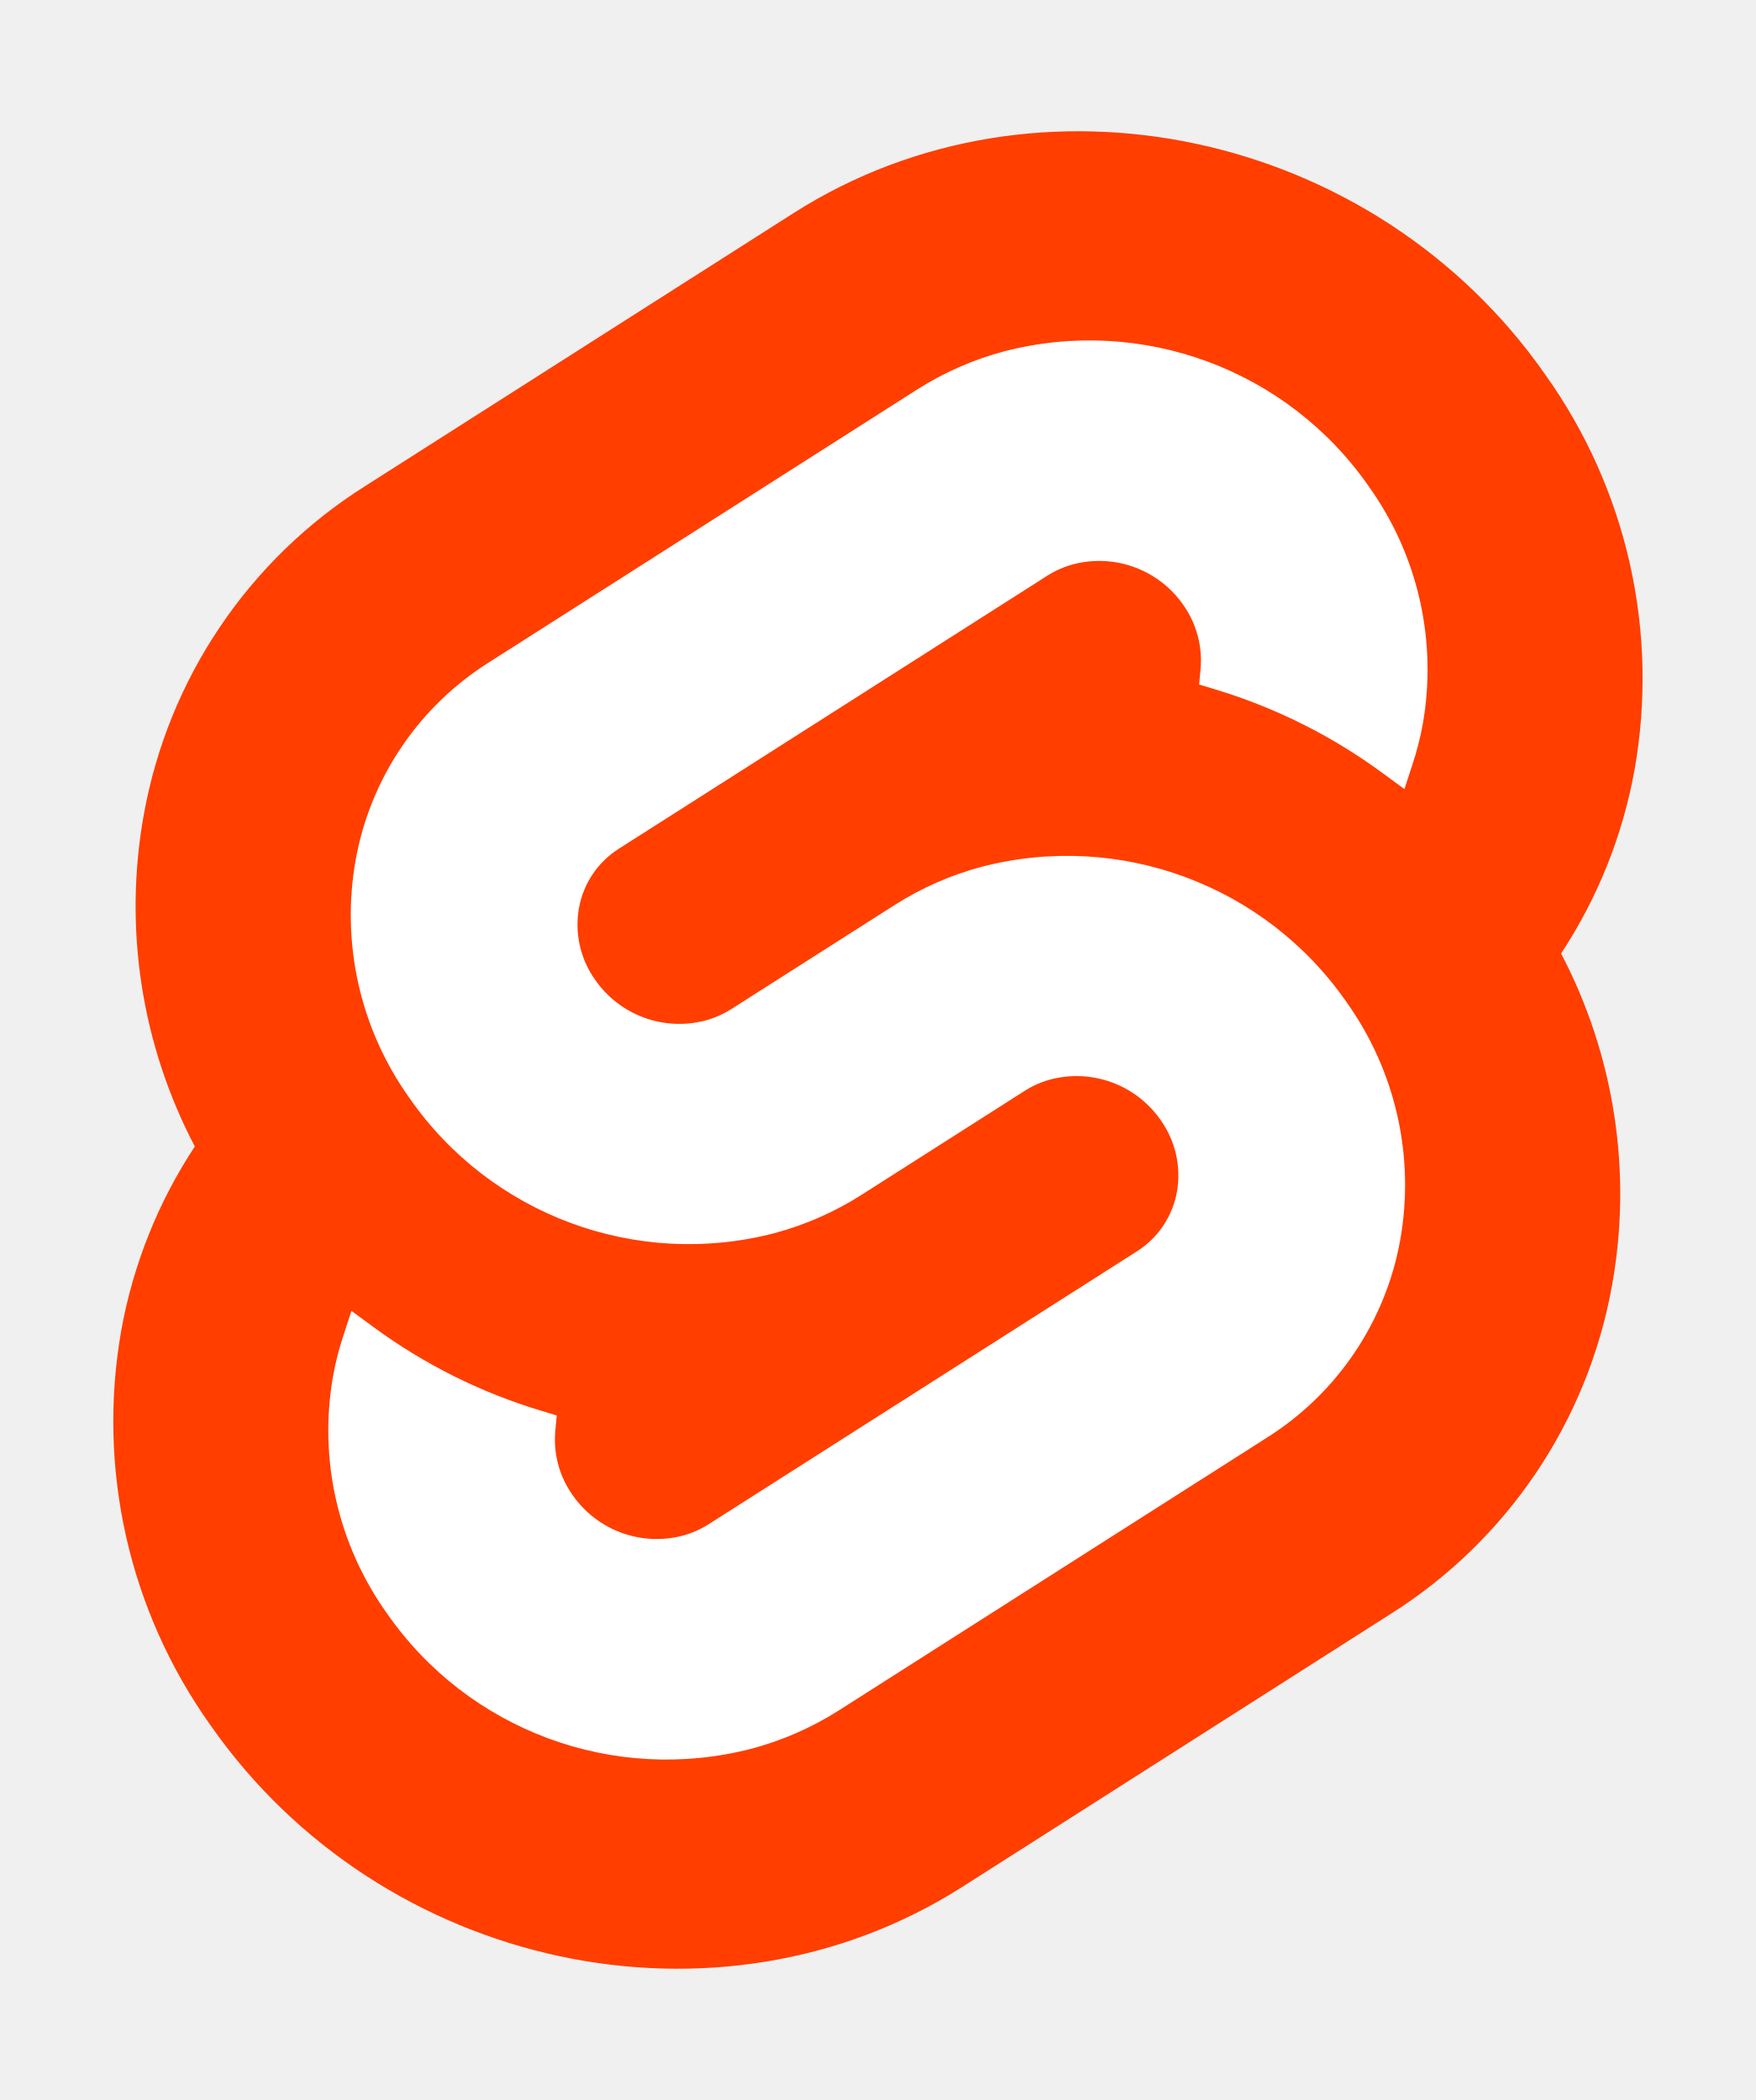
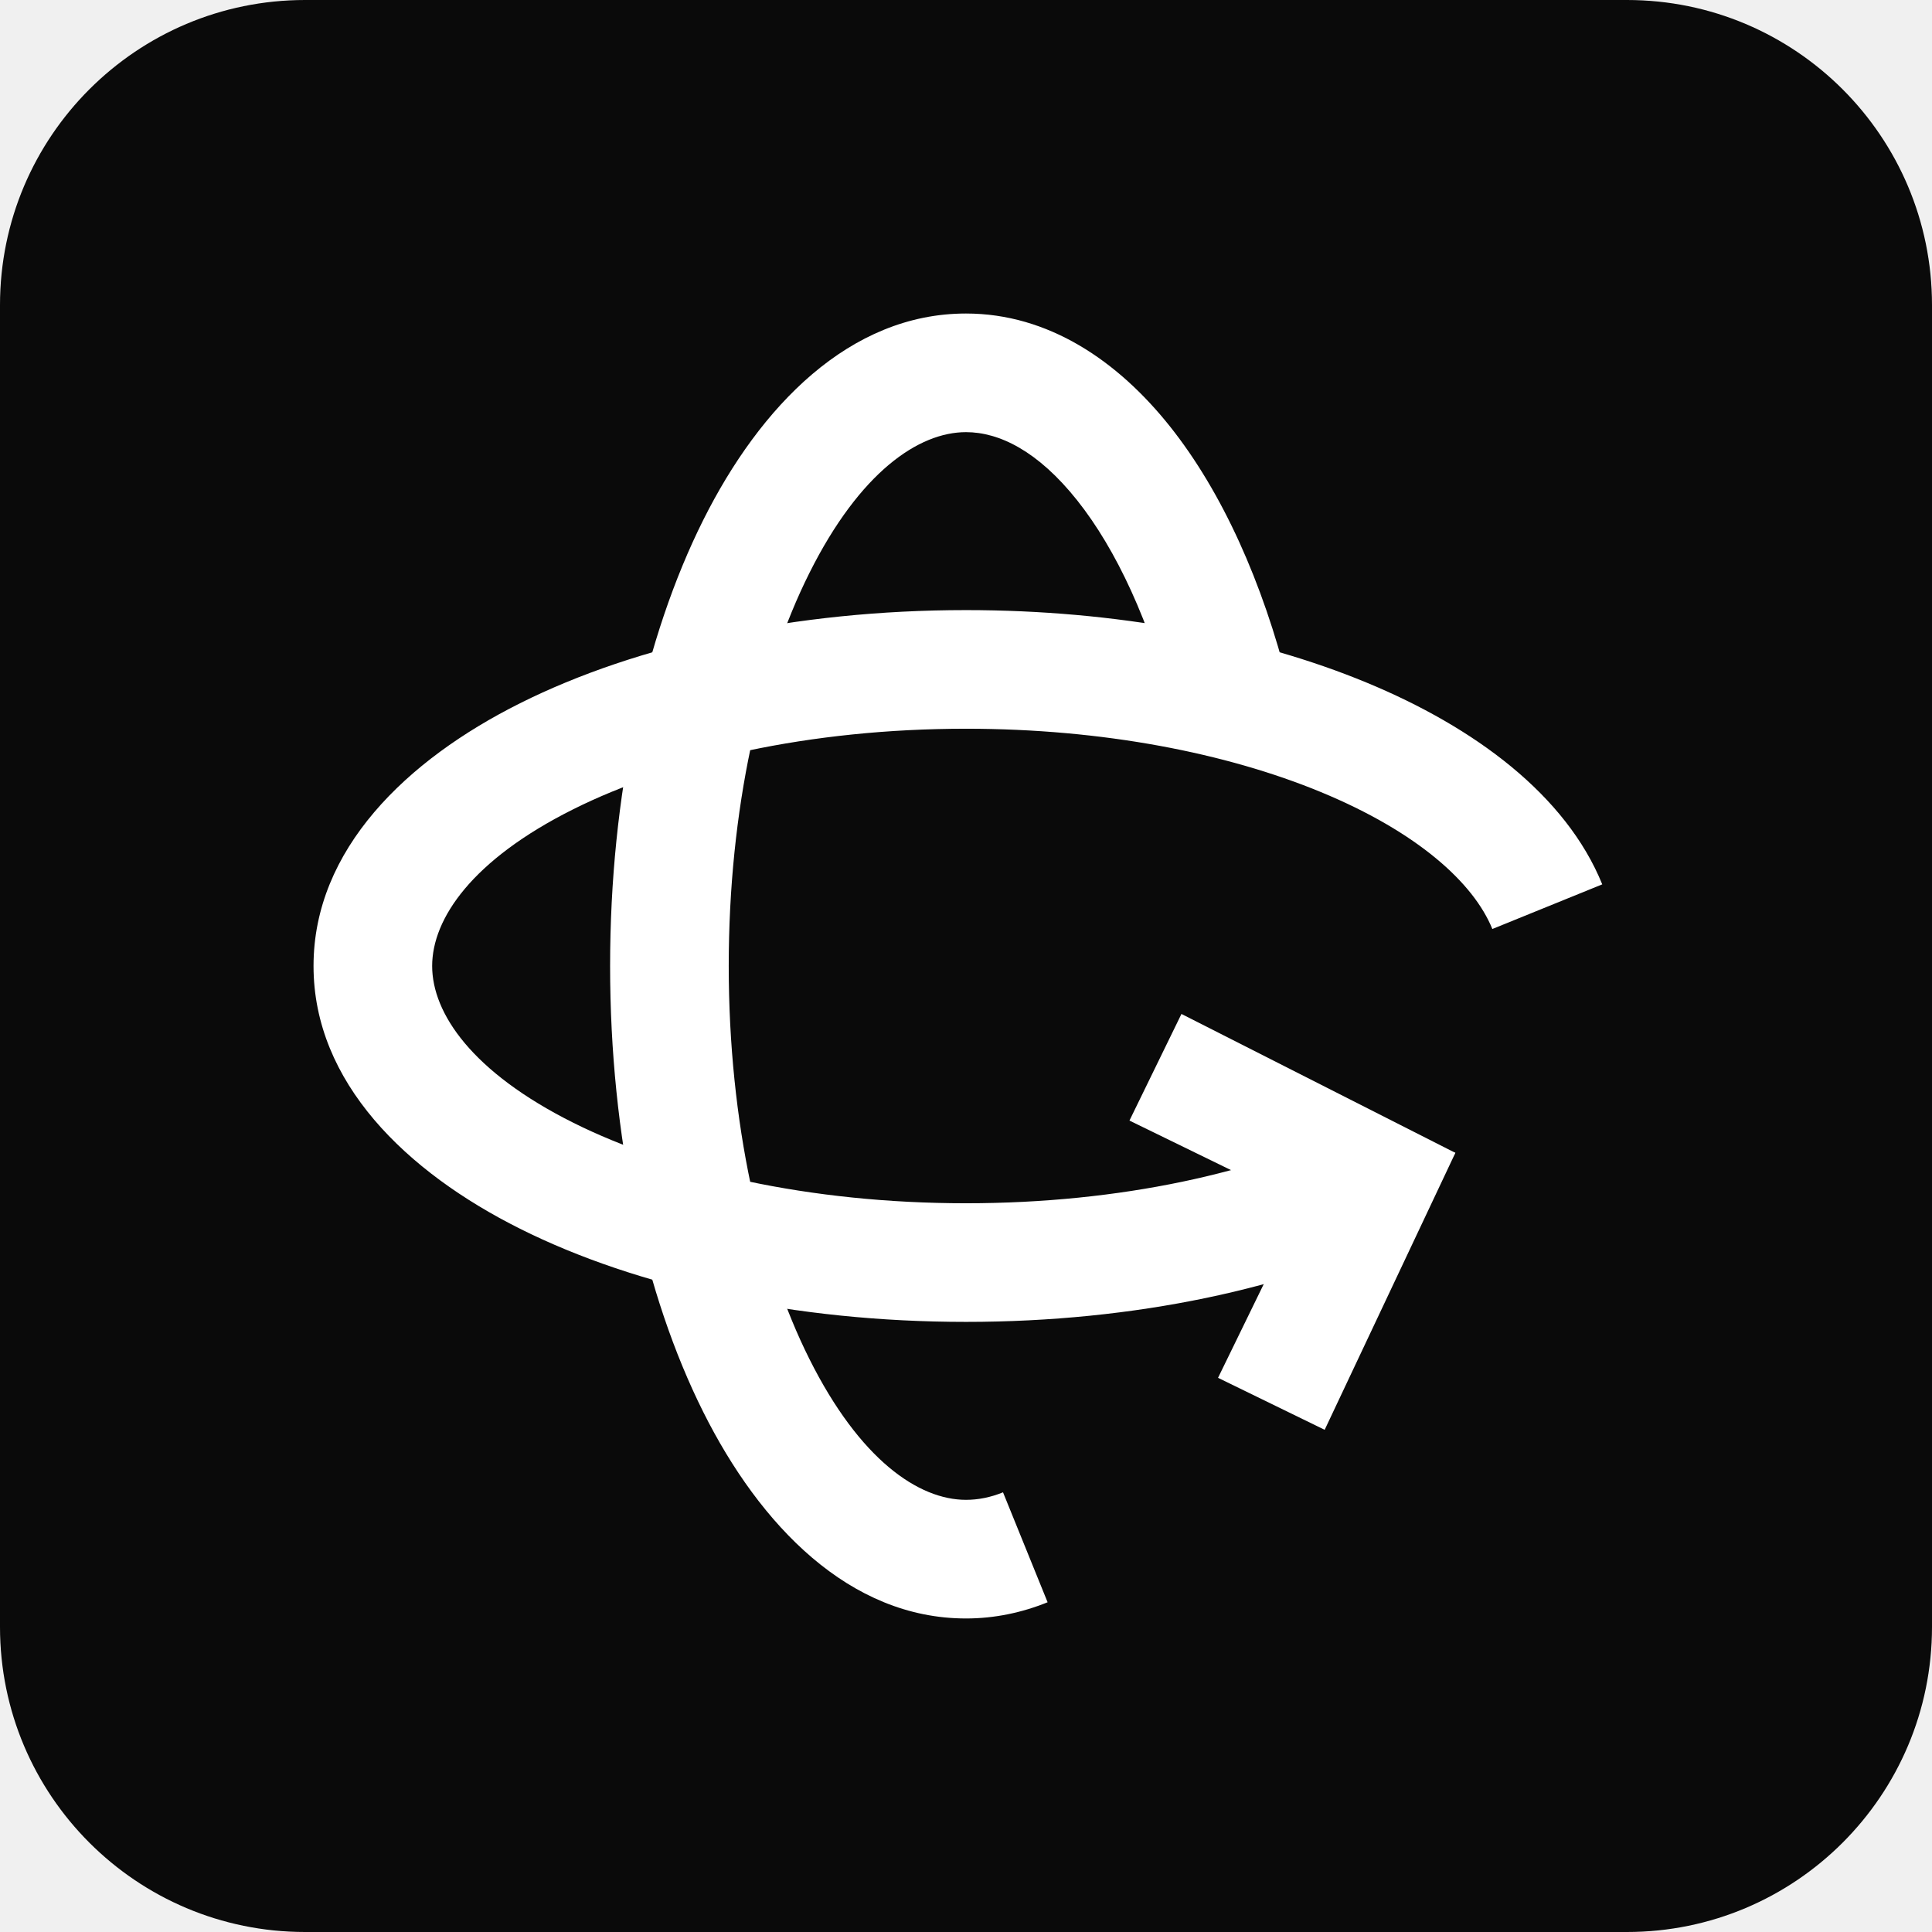
- <svg xmlns="http://www.w3.org/2000/svg" width="107" height="128" viewBox="0 0 107 128">
-   <path d="M94.157 22.819c-10.4-14.885-30.94-19.297-45.792-9.835L22.282 29.608A29.92 29.92 0 0 0 8.764 49.65a31.5 31.5 0 0 0 3.108 20.231 30 30 0 0 0-4.477 11.183 31.9 31.9 0 0 0 5.448 24.116c10.402 14.887 30.942 19.297 45.791 9.835l26.083-16.624A29.92 29.92 0 0 0 98.235 78.35a31.53 31.53 0 0 0-3.105-20.232 30 30 0 0 0 4.474-11.182 31.88 31.88 0 0 0-5.447-24.116" style="fill:#ff3e00" />
-   <path d="M45.817 106.582a20.72 20.72 0 0 1-22.237-8.243 19.17 19.17 0 0 1-3.277-14.503 18 18 0 0 1 .624-2.435l.49-1.498 1.337.981a33.6 33.6 0 0 0 10.203 5.098l.97.294-.09.968a5.85 5.85 0 0 0 1.052 3.878 6.24 6.24 0 0 0 6.695 2.485 5.8 5.8 0 0 0 1.603-.704L69.27 76.28a5.43 5.43 0 0 0 2.45-3.631 5.8 5.8 0 0 0-.987-4.371 6.24 6.24 0 0 0-6.698-2.487 5.7 5.7 0 0 0-1.6.704l-9.953 6.345a19 19 0 0 1-5.296 2.326 20.72 20.72 0 0 1-22.237-8.243 19.17 19.17 0 0 1-3.277-14.502 17.99 17.99 0 0 1 8.13-12.052l26.081-16.623a19 19 0 0 1 5.3-2.329 20.72 20.72 0 0 1 22.237 8.243 19.17 19.17 0 0 1 3.277 14.503 18 18 0 0 1-.624 2.435l-.49 1.498-1.337-.98a33.6 33.6 0 0 0-10.203-5.1l-.97-.294.09-.968a5.86 5.86 0 0 0-1.052-3.878 6.24 6.24 0 0 0-6.696-2.485 5.8 5.8 0 0 0-1.602.704L37.73 51.72a5.42 5.42 0 0 0-2.449 3.63 5.79 5.79 0 0 0 .986 4.372 6.24 6.24 0 0 0 6.698 2.486 5.8 5.8 0 0 0 1.602-.704l9.952-6.342a19 19 0 0 1 5.295-2.328 20.72 20.72 0 0 1 22.237 8.242 19.17 19.17 0 0 1 3.277 14.503 18 18 0 0 1-8.13 12.053l-26.081 16.622a19 19 0 0 1-5.3 2.328" style="fill:#fff" />
+ <svg xmlns="http://www.w3.org/2000/svg" width="304" height="304" viewBox="0 0 304 304" fill="none">
+   <rect width="304" height="304" rx="48" fill="#0A0A0A" />
+   <path fill-rule="evenodd" clip-rule="evenodd" d="M110.655 81.828C119.597 63.946 133.675 49.332 152 49.332C164.963 49.332 175.884 56.781 184.096 67.1C192.34 77.46 198.674 91.625 202.732 107.716C203.993 112.714 200.963 117.788 195.965 119.049C190.967 120.309 185.893 117.28 184.633 112.282C181.01 97.918 175.612 86.417 169.49 78.724C163.335 70.99 157.256 67.999 152 67.999C144.555 67.999 135.3 74.278 127.351 90.176C119.681 105.515 114.666 127.36 114.666 151.999C114.666 176.638 119.681 198.482 127.351 213.822C135.3 229.72 144.555 235.999 152 235.999C153.912 235.999 155.851 235.617 157.825 234.817L164.841 252.115C160.786 253.759 156.471 254.666 152 254.666C133.675 254.666 119.597 240.052 110.655 222.17C101.434 203.73 96 178.908 96 151.999C96 125.09 101.434 100.268 110.655 81.828Z" fill="white" />
+   <path fill-rule="evenodd" clip-rule="evenodd" d="M185.901 159.545L229 181.402L208.436 224.982L191.658 216.8L204.927 189.592L177.719 176.323L185.901 159.545Z" fill="white" />
+   <path fill-rule="evenodd" clip-rule="evenodd" d="M90.177 127.35C74.279 135.3 68 144.554 68 151.999C68 159.444 74.279 168.699 90.177 176.648C105.517 184.318 127.361 189.333 152 189.333C176.318 189.333 197.91 184.452 213.223 176.94L229 181.399L221.444 193.699C203.083 202.706 178.568 207.999 152 207.999C125.091 207.999 100.269 202.565 81.829 193.344C63.947 184.403 49.334 170.324 49.334 151.999C49.334 133.675 63.947 119.596 81.829 110.655C100.269 101.434 125.091 95.999 152 95.999C175.608 95.999 197.55 100.18 214.987 107.387C232.066 114.445 246.406 125.102 252.114 139.153L234.82 146.179C231.876 138.931 223.06 130.921 207.857 124.638C193.012 118.503 173.547 114.666 152 114.666C127.361 114.666 105.517 119.68 90.177 127.35Z" fill="white" />
</svg>
